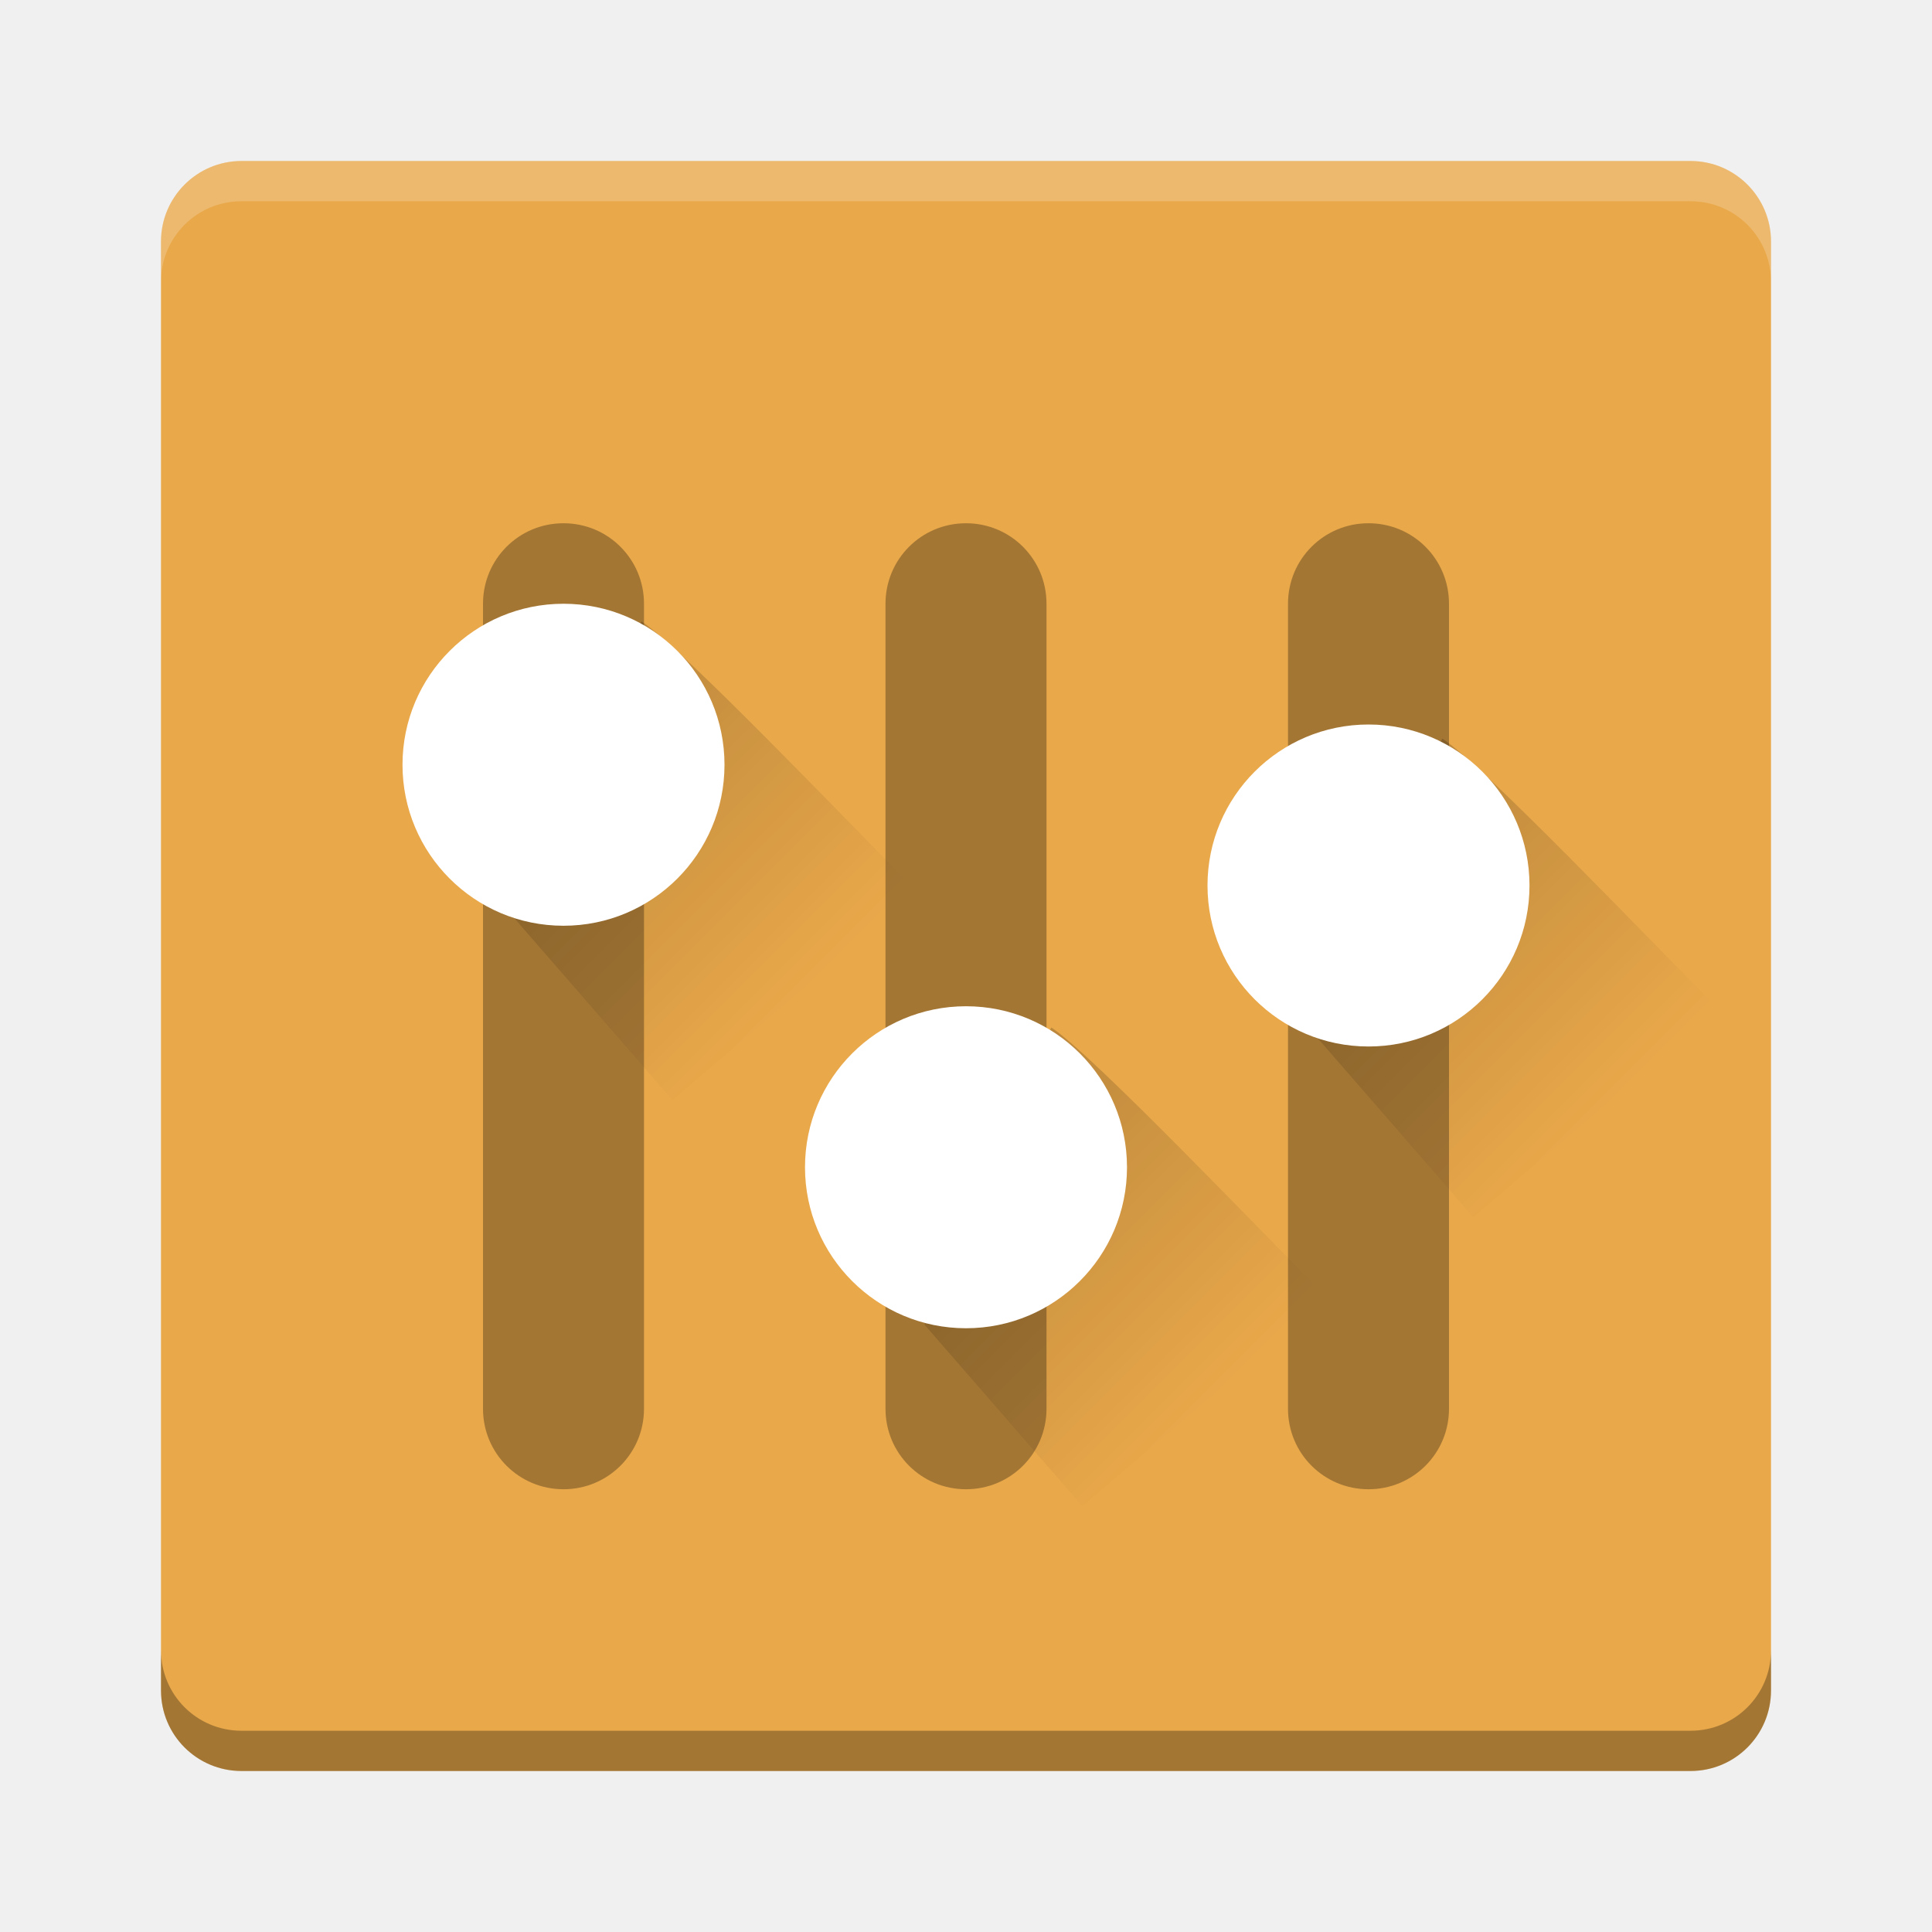
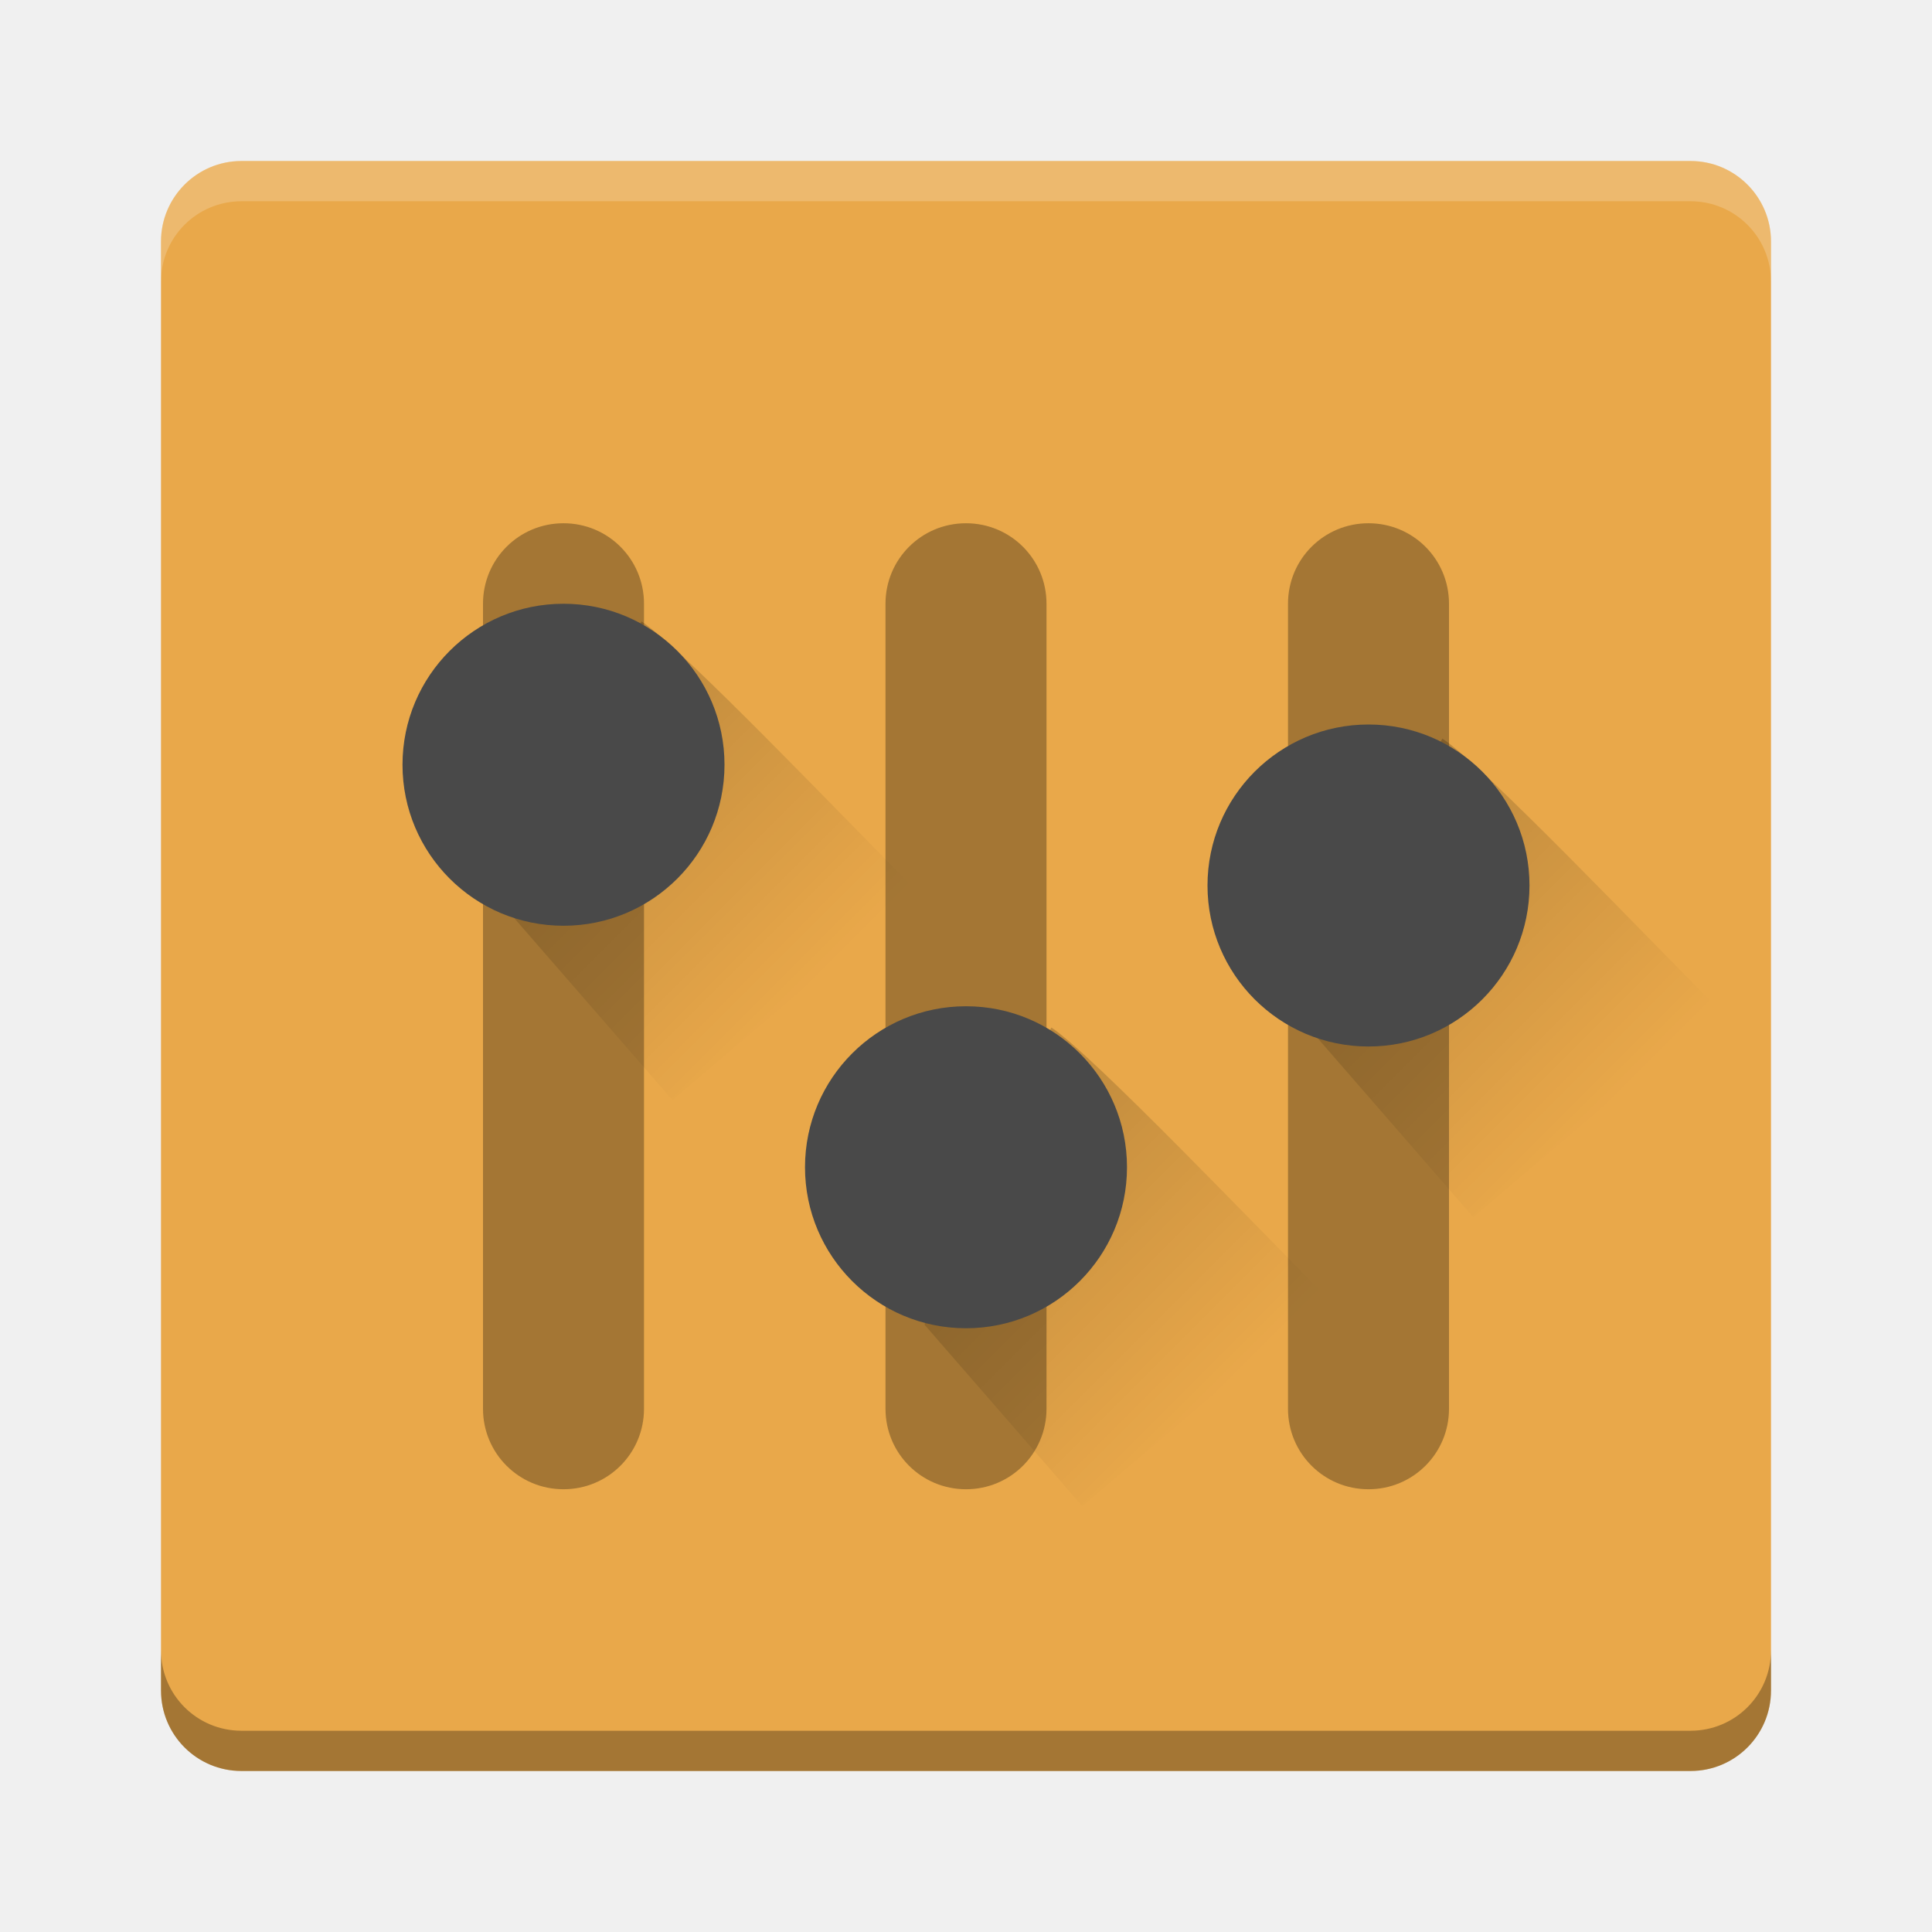
<svg xmlns="http://www.w3.org/2000/svg" xmlns:xlink="http://www.w3.org/1999/xlink" id="svg2817" height="48" width="48" version="1.0">
  <defs id="defs2819">
    <linearGradient id="linearGradient3681">
      <stop id="stop3683" offset="0" />
      <stop id="stop3685" stop-opacity="0" offset="1" />
    </linearGradient>
-     <linearGradient id="linearGradient4229" y2="70.711" xlink:href="#linearGradient3681" gradientUnits="userSpaceOnUse" x2="318.2" gradientTransform="matrix(.32352 .32352 -.32352 .32352 -60.01 -101.23)" y1="70.711" x1="296.98" />
-     <linearGradient id="linearGradient4198" y2="70.711" xlink:href="#linearGradient3681" gradientUnits="userSpaceOnUse" x2="318.2" gradientTransform="matrix(.32352 .32352 -.32352 .32352 -49.827 -91.14)" y1="70.711" x1="296.98" />
-     <linearGradient id="linearGradient4202" y2="70.711" xlink:href="#linearGradient3681" gradientUnits="userSpaceOnUse" x2="318.2" gradientTransform="matrix(.32352 .32352 -.32352 .32352 -40.114 -98.32)" y1="70.711" x1="296.98" />
+     <linearGradient id="linearGradient4229" y2="70.711" xlink:href="#linearGradient3681" gradientUnits="userSpaceOnUse" x2="318.2" gradientTransform="matrix(0.32352,0.32352,-0.32352,0.32352,-60.01,-101.23)" y1="70.711" x1="296.98" />
+     <linearGradient id="linearGradient4198" y2="70.711" xlink:href="#linearGradient3681" gradientUnits="userSpaceOnUse" x2="318.2" gradientTransform="matrix(0.32352,0.32352,-0.32352,0.32352,-49.827,-91.14)" y1="70.711" x1="296.98" />
+     <linearGradient id="linearGradient4202" y2="70.711" xlink:href="#linearGradient3681" gradientUnits="userSpaceOnUse" x2="318.2" gradientTransform="matrix(0.32352,0.32352,-0.32352,0.32352,-40.114,-98.32)" y1="70.711" x1="296.98" />
  </defs>
-   <rect id="rect4203" transform="matrix(0,-1,-1,0,0,0)" rx="2" ry="2" height="40" width="40" y="-44" x="-44" fill="#e9a84a" />
-   <path id="rect4592" opacity=".2" d="m6 4c-1.108 0-2 0.892-2 2v1c0-1.108 0.892-2 2-2h36c1.108 0 2 0.892 2 2v-1c0-1.108-0.892-2-2-2h-36z" fill="#fff" />
-   <path id="path4597" opacity=".3" d="m6 44c-1.108 0-2-0.892-2-2v-1c0 1.108 0.892 2 2 2h36c1.108 0 2-0.892 2-2v1c0 1.108-0.892 2-2 2h-36z" />
-   <path id="rect4257" opacity=".3" d="m14 13c-1.108 0-2 0.892-2 2v20c0 1.108 0.892 2 2 2s2-0.892 2-2v-20c0-1.108-0.892-2-2-2zm10 0c-1.108 0-2 0.892-2 2v20c0 1.108 0.892 2 2 2s2-0.892 2-2v-20c0-1.108-0.892-2-2-2zm10 0c-1.108 0-2 0.892-2 2v20c0 1.108 0.892 2 2 2s2-0.892 2-2v-20c0-1.108-0.892-2-2-2z" />
-   <path id="rect4205" opacity=".2" style="enable-background:new" d="m22.797 22.154-6.091 5.176-3.916-4.503c0.266-2.684 1.892-5.046 3.148-7.388 1.038 0.692 5.061 4.918 6.859 6.715z" fill="url(#linearGradient4229)" />
-   <path id="path4383" d="m18 19a4 4 0 0 1 -4 4 4 4 0 0 1 -4 -4 4 4 0 0 1 4 -4 4 4 0 0 1 4 4z" fill="#fff" />
-   <path id="path4196" opacity=".2" style="enable-background:new" d="m32.98 32.243-6.091 5.176-3.916-4.503c0.266-2.684 1.892-5.046 3.148-7.388 1.038 0.692 5.061 4.918 6.859 6.715z" fill="url(#linearGradient4198)" />
-   <path id="path4389" d="m28 29a4 4 0 0 1 -4 4 4 4 0 0 1 -4 -4 4 4 0 0 1 4 -4 4 4 0 0 1 4 4z" fill="#fff" />
-   <path id="path4200" opacity=".2" style="enable-background:new" d="m42.694 25.064-6.091 5.176-3.916-4.503c0.266-2.684 1.892-5.046 3.148-7.388 1.038 0.692 5.061 4.918 6.859 6.715z" fill="url(#linearGradient4202)" />
-   <path id="path4391" d="m38 22a4 4 0 0 1 -4 4 4 4 0 0 1 -4 -4 4 4 0 0 1 4 -4 4 4 0 0 1 4 4z" fill="#fff" />
+   <g id="g4171">
+     <rect x="-44" y="-44" width="40" height="40" ry="2" rx="2" transform="matrix(0,-1,-1,0,0,0)" id="rect4203" style="fill:#e9a84a" />
+     <path d="M 6,4 C 4.892,4 4,4.892 4,6 L 4,7 C 4,5.892 4.892,5 6,5 l 36,0 c 1.108,0 2,0.892 2,2 L 44,6 C 44,4.892 43.108,4 42,4 L 6,4 Z" id="rect4592" style="opacity:0.2;fill:#ffffff" />
+     <path d="M 6,44 C 4.892,44 4,43.108 4,42 l 0,-1 c 0,1.108 0.892,2 2,2 l 36,0 c 1.108,0 2,-0.892 2,-2 l 0,1 c 0,1.108 -0.892,2 -2,2 L 6,44 Z" id="path4597" style="opacity:0.3" />
+     <path d="m 14,13 c -1.108,0 -2,0.892 -2,2 l 0,20 c 0,1.108 0.892,2 2,2 1.108,0 2,-0.892 2,-2 l 0,-20 c 0,-1.108 -0.892,-2 -2,-2 z m 10,0 c -1.108,0 -2,0.892 -2,2 l 0,20 c 0,1.108 0.892,2 2,2 1.108,0 2,-0.892 2,-2 l 0,-20 c 0,-1.108 -0.892,-2 -2,-2 z m 10,0 c -1.108,0 -2,0.892 -2,2 l 0,20 c 0,1.108 0.892,2 2,2 1.108,0 2,-0.892 2,-2 l 0,-20 c 0,-1.108 -0.892,-2 -2,-2 z" id="rect4257" style="opacity:0.3" />
+     <path d="m 22.797,22.154 -6.091,5.176 -3.916,-4.503 c 0.266,-2.684 1.892,-5.046 3.148,-7.388 1.038,0.692 5.061,4.918 6.859,6.715 z" style="opacity:0.2;fill:url(#linearGradient4229);enable-background:new" id="rect4205" />
+     <path style="fill:#494949;fill-opacity:1" d="m 18,19 a 4,4 0 0 1 -4,4 4,4 0 0 1 -4,-4 4,4 0 0 1 4,-4 4,4 0 0 1 4,4 z" id="path4383" />
+     <path d="m 32.98,32.243 -6.091,5.176 -3.916,-4.503 c 0.266,-2.684 1.892,-5.046 3.148,-7.388 1.038,0.692 5.061,4.918 6.859,6.715 z" style="opacity:0.2;fill:url(#linearGradient4198);enable-background:new" id="path4196" />
+     <path style="fill:#494949;fill-opacity:1" d="m 28,29 a 4,4 0 0 1 -4,4 4,4 0 0 1 -4,-4 4,4 0 0 1 4,-4 4,4 0 0 1 4,4 z" id="path4389" />
+     <path d="m 42.694,25.064 -6.091,5.176 -3.916,-4.503 c 0.266,-2.684 1.892,-5.046 3.148,-7.388 1.038,0.692 5.061,4.918 6.859,6.715 z" style="opacity:0.2;fill:url(#linearGradient4202);enable-background:new" id="path4200" />
+     <path style="fill:#494949;fill-opacity:1" d="m 38,22 a 4,4 0 0 1 -4,4 4,4 0 0 1 -4,-4 4,4 0 0 1 4,-4 4,4 0 0 1 4,4 z" id="path4391" />
+   </g>
</svg>
